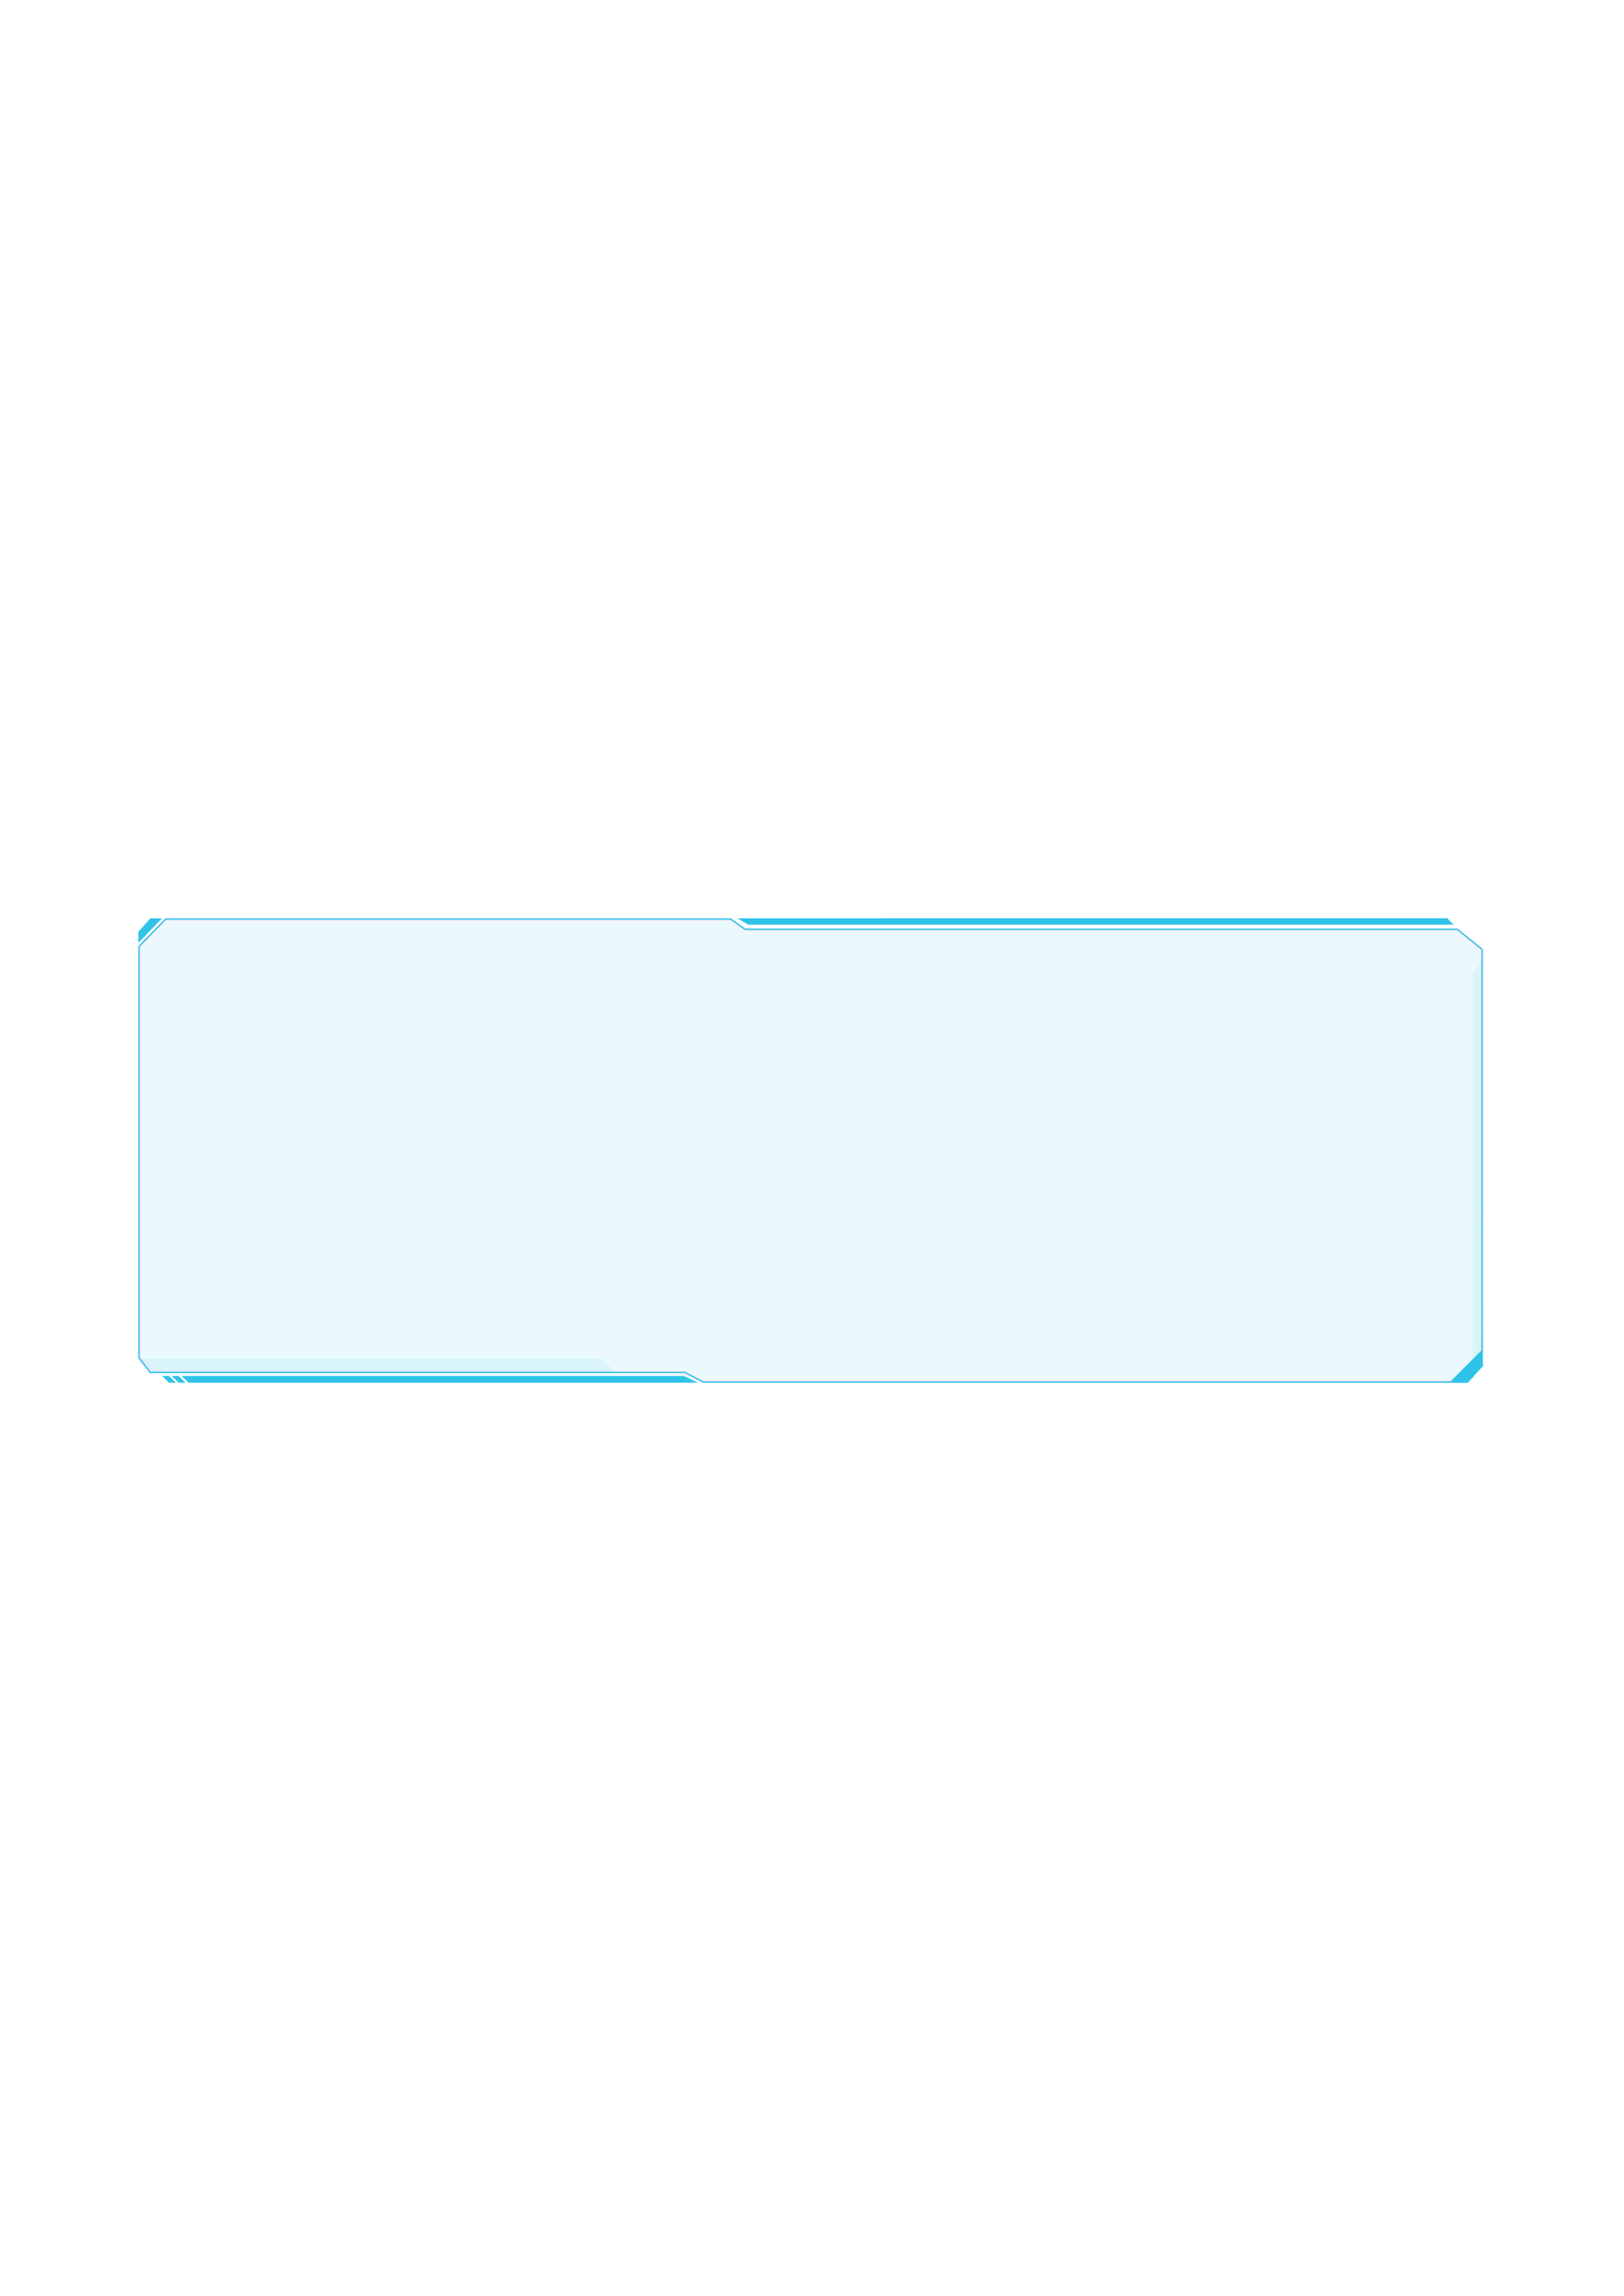
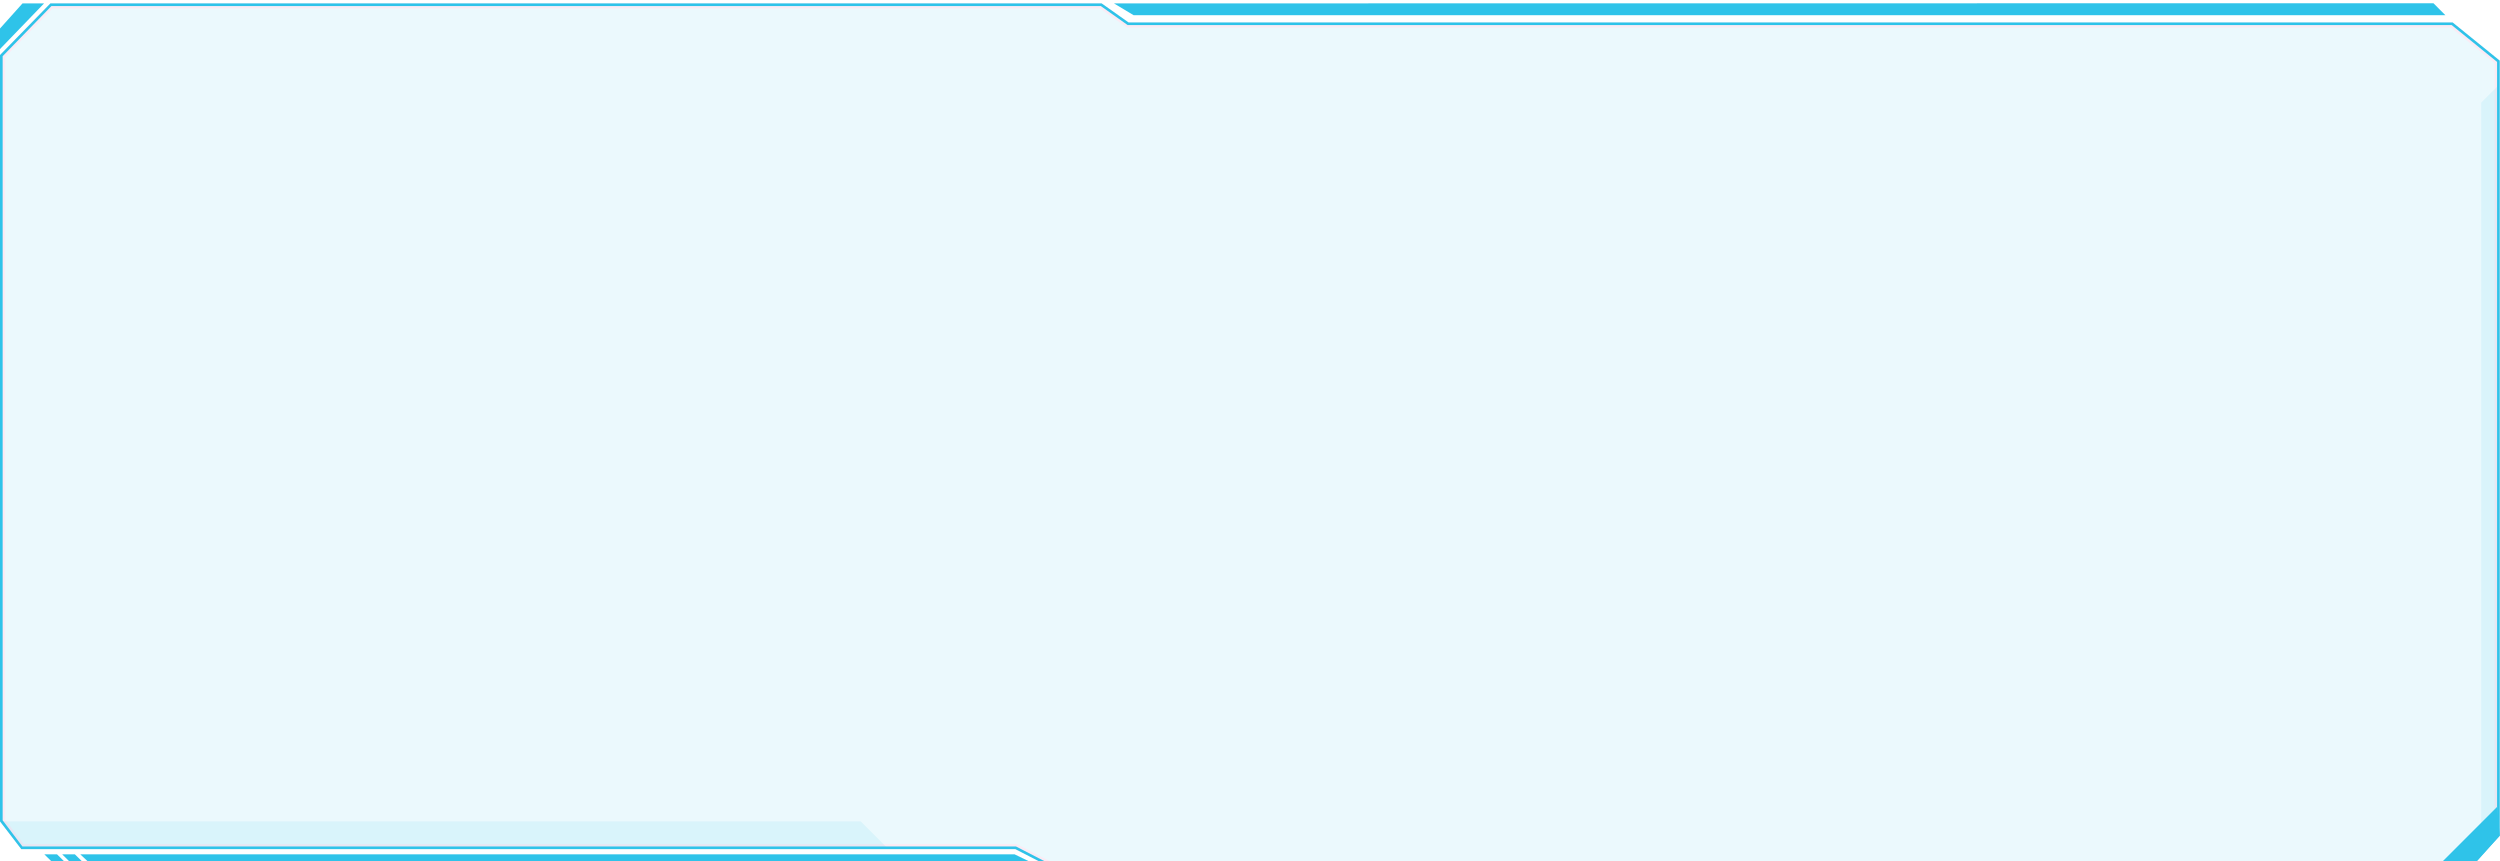
- <svg xmlns="http://www.w3.org/2000/svg" xml:space="preserve" width="595.28" height="841.89">
+ <svg xmlns="http://www.w3.org/2000/svg" xml:space="preserve" width="492.981" height="169.72">
  <g opacity=".1">
-     <path fill="#2FC3E9" d="m257.9 506.53-6.851-3.535H55.151l-3.941-5.136V347.114l9.651-9.886h206.923l5.305 3.756h261.087l8.961 7.27v152.399l-5.25 5.877z" />
-     <path fill="#D92F91" d="m267.625 337.728 5.045 3.573.26.184H533.999l8.638 7.008v151.97l-4.974 5.568H258.021l-6.635-3.424-.216-.111H55.398l-3.688-4.806V347.317l9.362-9.59h206.553m.318-.999H60.651l-9.94 10.183V498.03l4.194 5.466h196.023l6.851 3.535H538.11l5.526-6.187V348.016l-9.283-7.531H273.248l-5.305-3.757z" />
+     <path fill="#2FC3E9" d="m207.189 170.472-6.85-3.535H4.441L.5 161.801V11.056l9.651-9.887h206.923l5.304 3.757h261.087l8.961 7.27v152.399l-5.25 5.877z" />
+     <path fill="#D92F91" d="m216.915 1.669 5.045 3.573.26.184H483.289l8.638 7.008v151.97l-4.974 5.568H207.311l-6.635-3.424-.216-.111H4.688L1 161.631V11.259l9.362-9.59h206.553m.318-1H9.94L0 10.852v151.119l4.194 5.466h196.023l6.851 3.535H487.4l5.526-6.187V11.958l-9.283-7.531H222.538L217.233.669z" />
  </g>
-   <path fill="#2FC3E9" d="m270.375 336.728 3.876 2.329h258.675l-2.358-2.358z" />
-   <path fill="#2FC3E9" d="m267.777 337.249 5.169 3.661.136.096h261.086l8.947 7.258v152.381l-5.238 5.864H257.904l-6.738-3.477-.111-.059H55.129l-3.896-5.153V347.138l9.624-9.889h206.92m.166-.521H60.651l-9.94 10.183V498.03l4.194 5.466h196.023l6.851 3.535H538.11l5.526-6.187V348.016l-9.283-7.531H273.248l-5.305-3.757z" />
+   <path fill="#2FC3E9" d="m219.665.669 3.876 2.33h258.674L479.858.641z" />
+   <path fill="#2FC3E9" d="m217.067 1.191 5.169 3.661.136.096h261.086l8.947 7.258v152.381l-5.238 5.864H207.194l-6.738-3.477-.111-.059H4.418l-3.896-5.153V11.08l9.624-9.889h206.921m.166-.522H9.94L0 10.852v151.119l4.194 5.466h196.023l6.851 3.535H487.4l5.526-6.187V11.958l-9.283-7.531H222.538L217.233.669z" />
  <g fill="#2FC3E9">
-     <path d="M66.544 504.526h184.235l5.158 2.504H69.196zM68.017 507.03h-2.504l-2.542-2.504h2.505zM64.5 507.03h-2.505l-2.541-2.504h2.504z" />
+     <path d="M15.833 168.468h184.236l5.157 2.504H18.485zM17.307 170.972h-2.505l-2.541-2.504h2.504zM13.789 170.972h-2.504l-2.542-2.504h2.505z" />
  </g>
-   <path fill="#2FC3E9" d="M55.15 336.728h4.248l-8.688 9.004v-4.052z" />
-   <path fill="#2FC3E9" d="m543.414 352.877-3.426 3.426v148.298l3.703-3.705z" opacity=".1" />
-   <path fill="#2FC3E9" d="m543.119 495.17-11.713 11.714h6.704l5.527-6.04z" />
-   <path fill="#2FC3E9" d="M50.71 498.029h169.72l5.275 5.275h-170.8z" opacity=".1" />
+   <path fill="#2FC3E9" d="M4.44.669h4.248L0 9.674V5.622z" />
+   <path fill="#2FC3E9" d="m492.704 16.819-3.426 3.426v148.297l3.703-3.704z" opacity=".1" />
+   <path fill="#2FC3E9" d="m492.409 159.112-11.713 11.714h6.704l5.526-6.04z" />
+   <path fill="#2FC3E9" d="M0 161.971h169.719l5.275 5.275H4.194z" opacity=".1" />
  <defs opacity=".75">
-     <path id="a" d="M51.285 367.062v130.694l4.361 5.677 196.008-.317 6.623 3.785 273.411-.314 11.353-11.04V368.008l-8.831-6.623V333H50.654z" opacity=".75" />
+     <path id="a" d="M.574 31.003v130.695l4.362 5.677 196.008-.317 6.623 3.785 273.41-.314 11.354-11.04V31.95l-8.831-6.623V-3.058H-.057z" opacity=".75" />
  </defs>
</svg>
